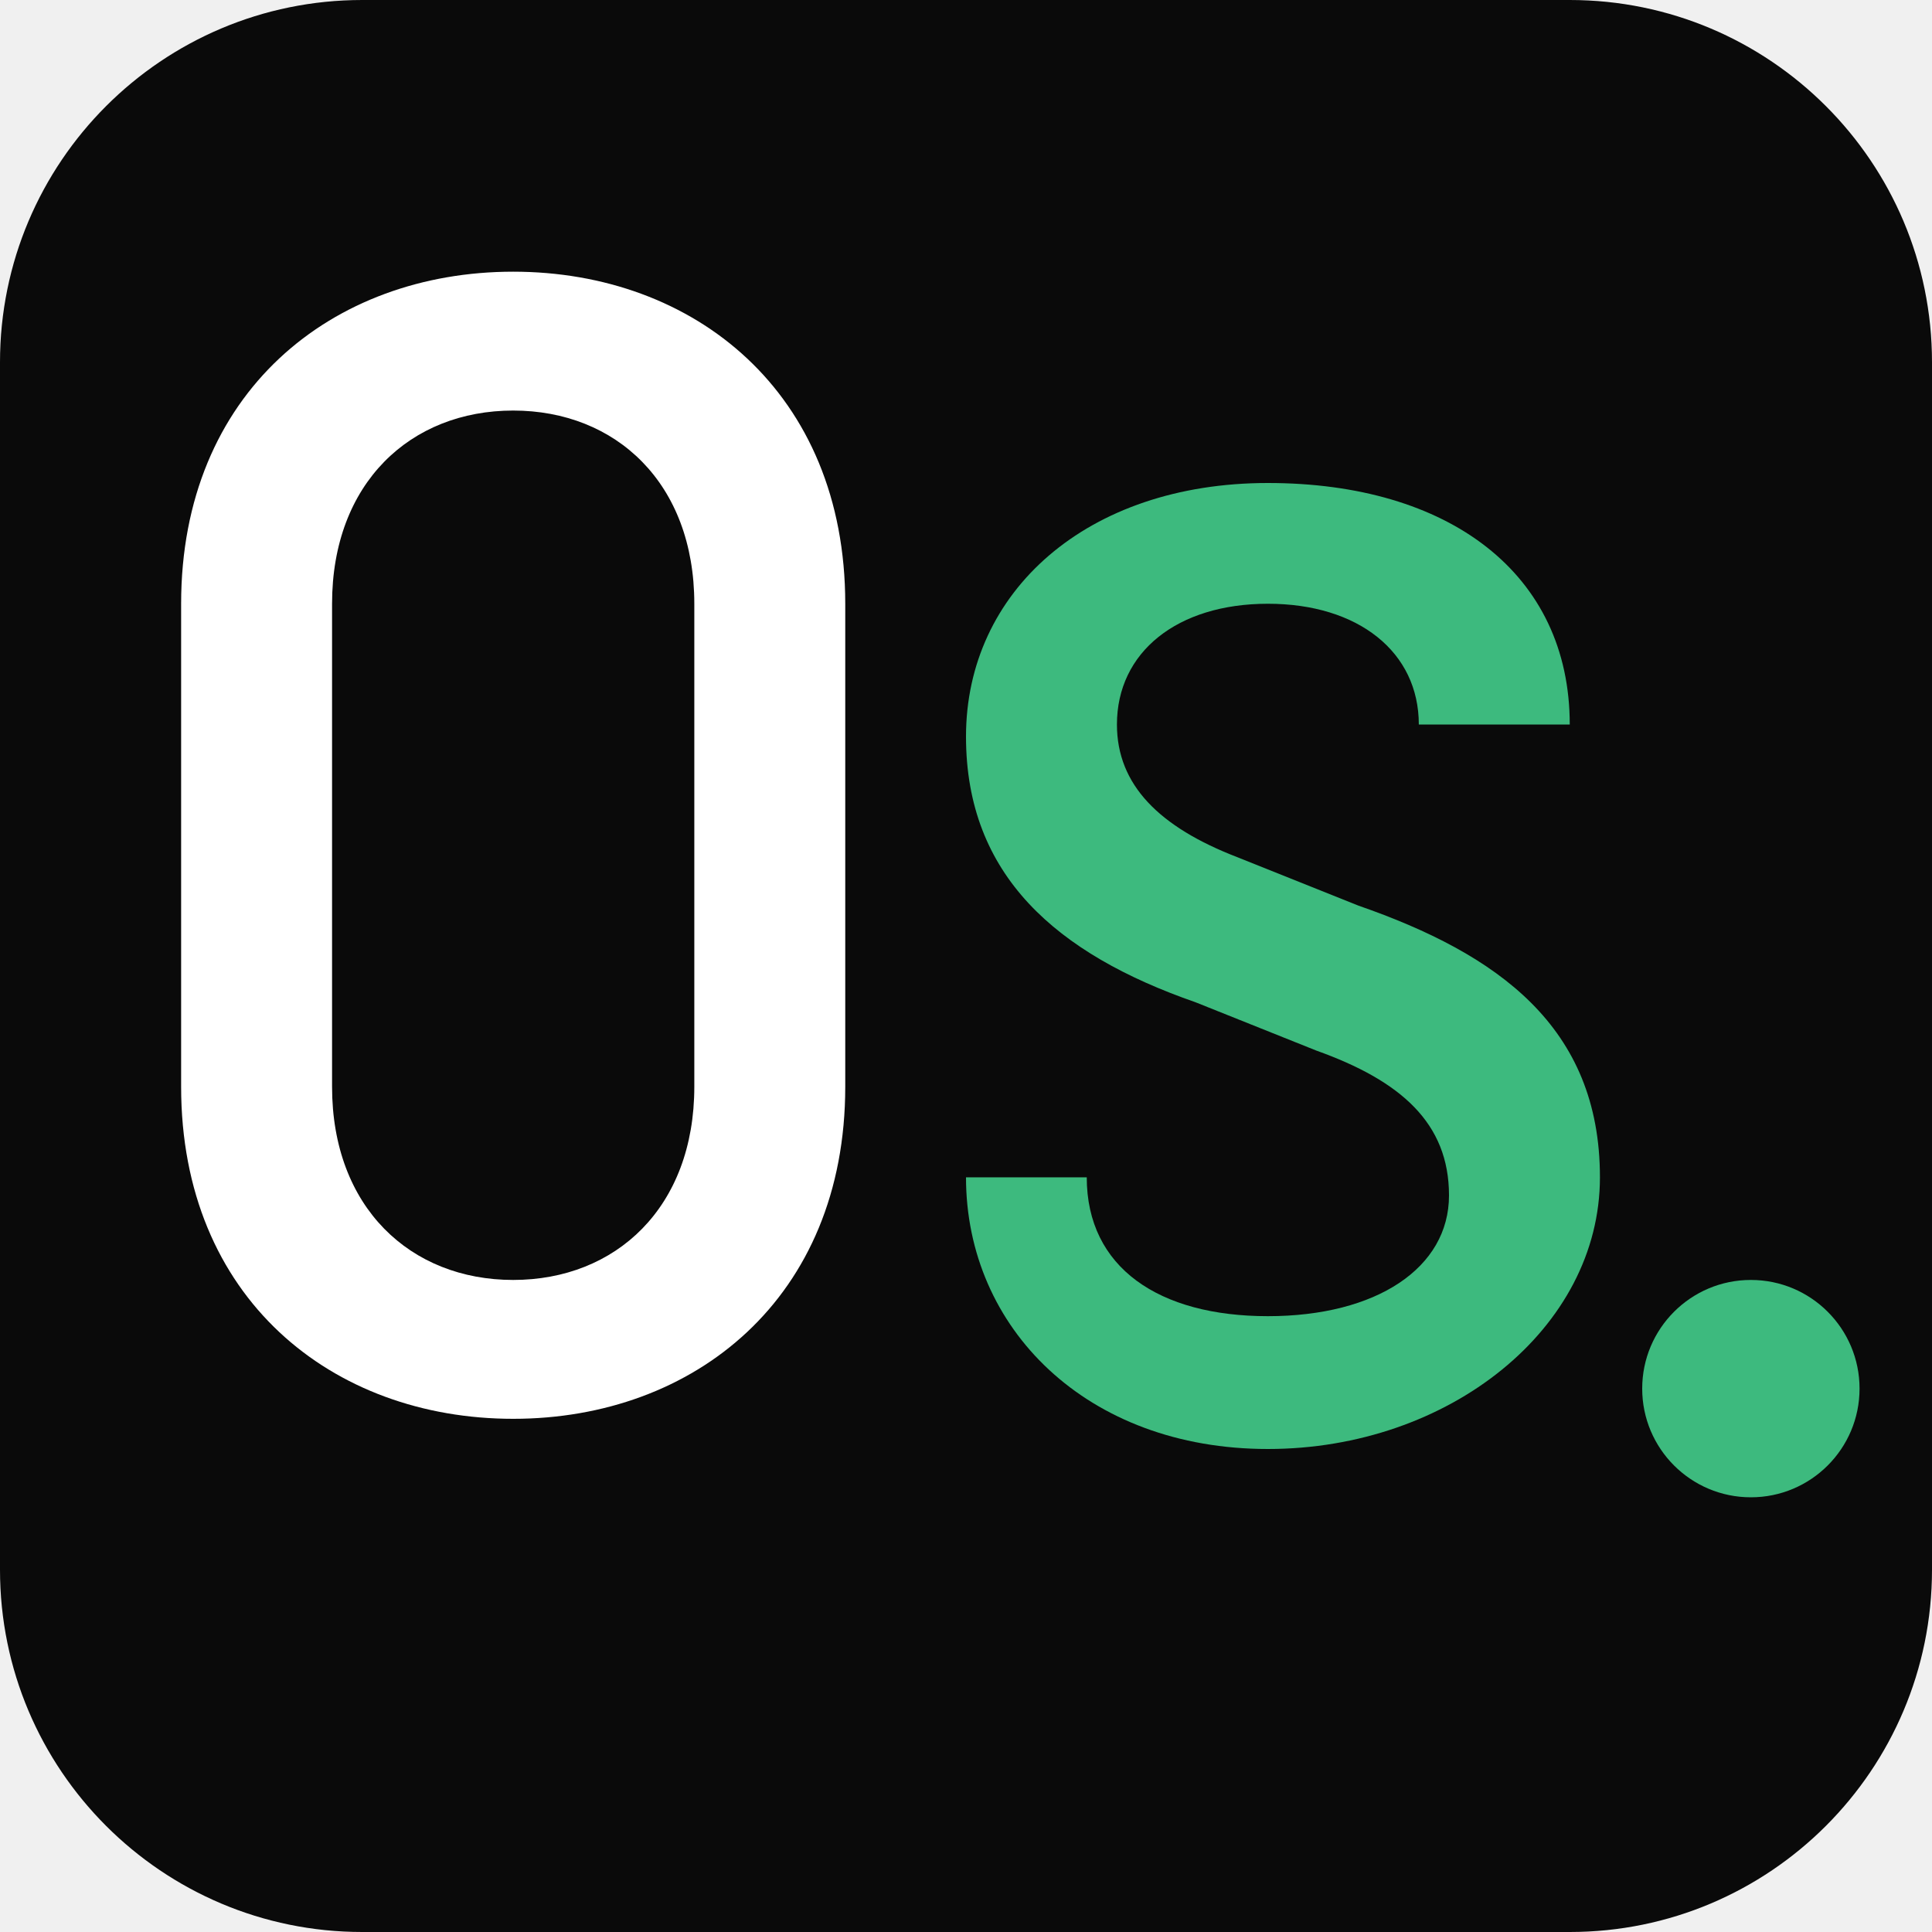
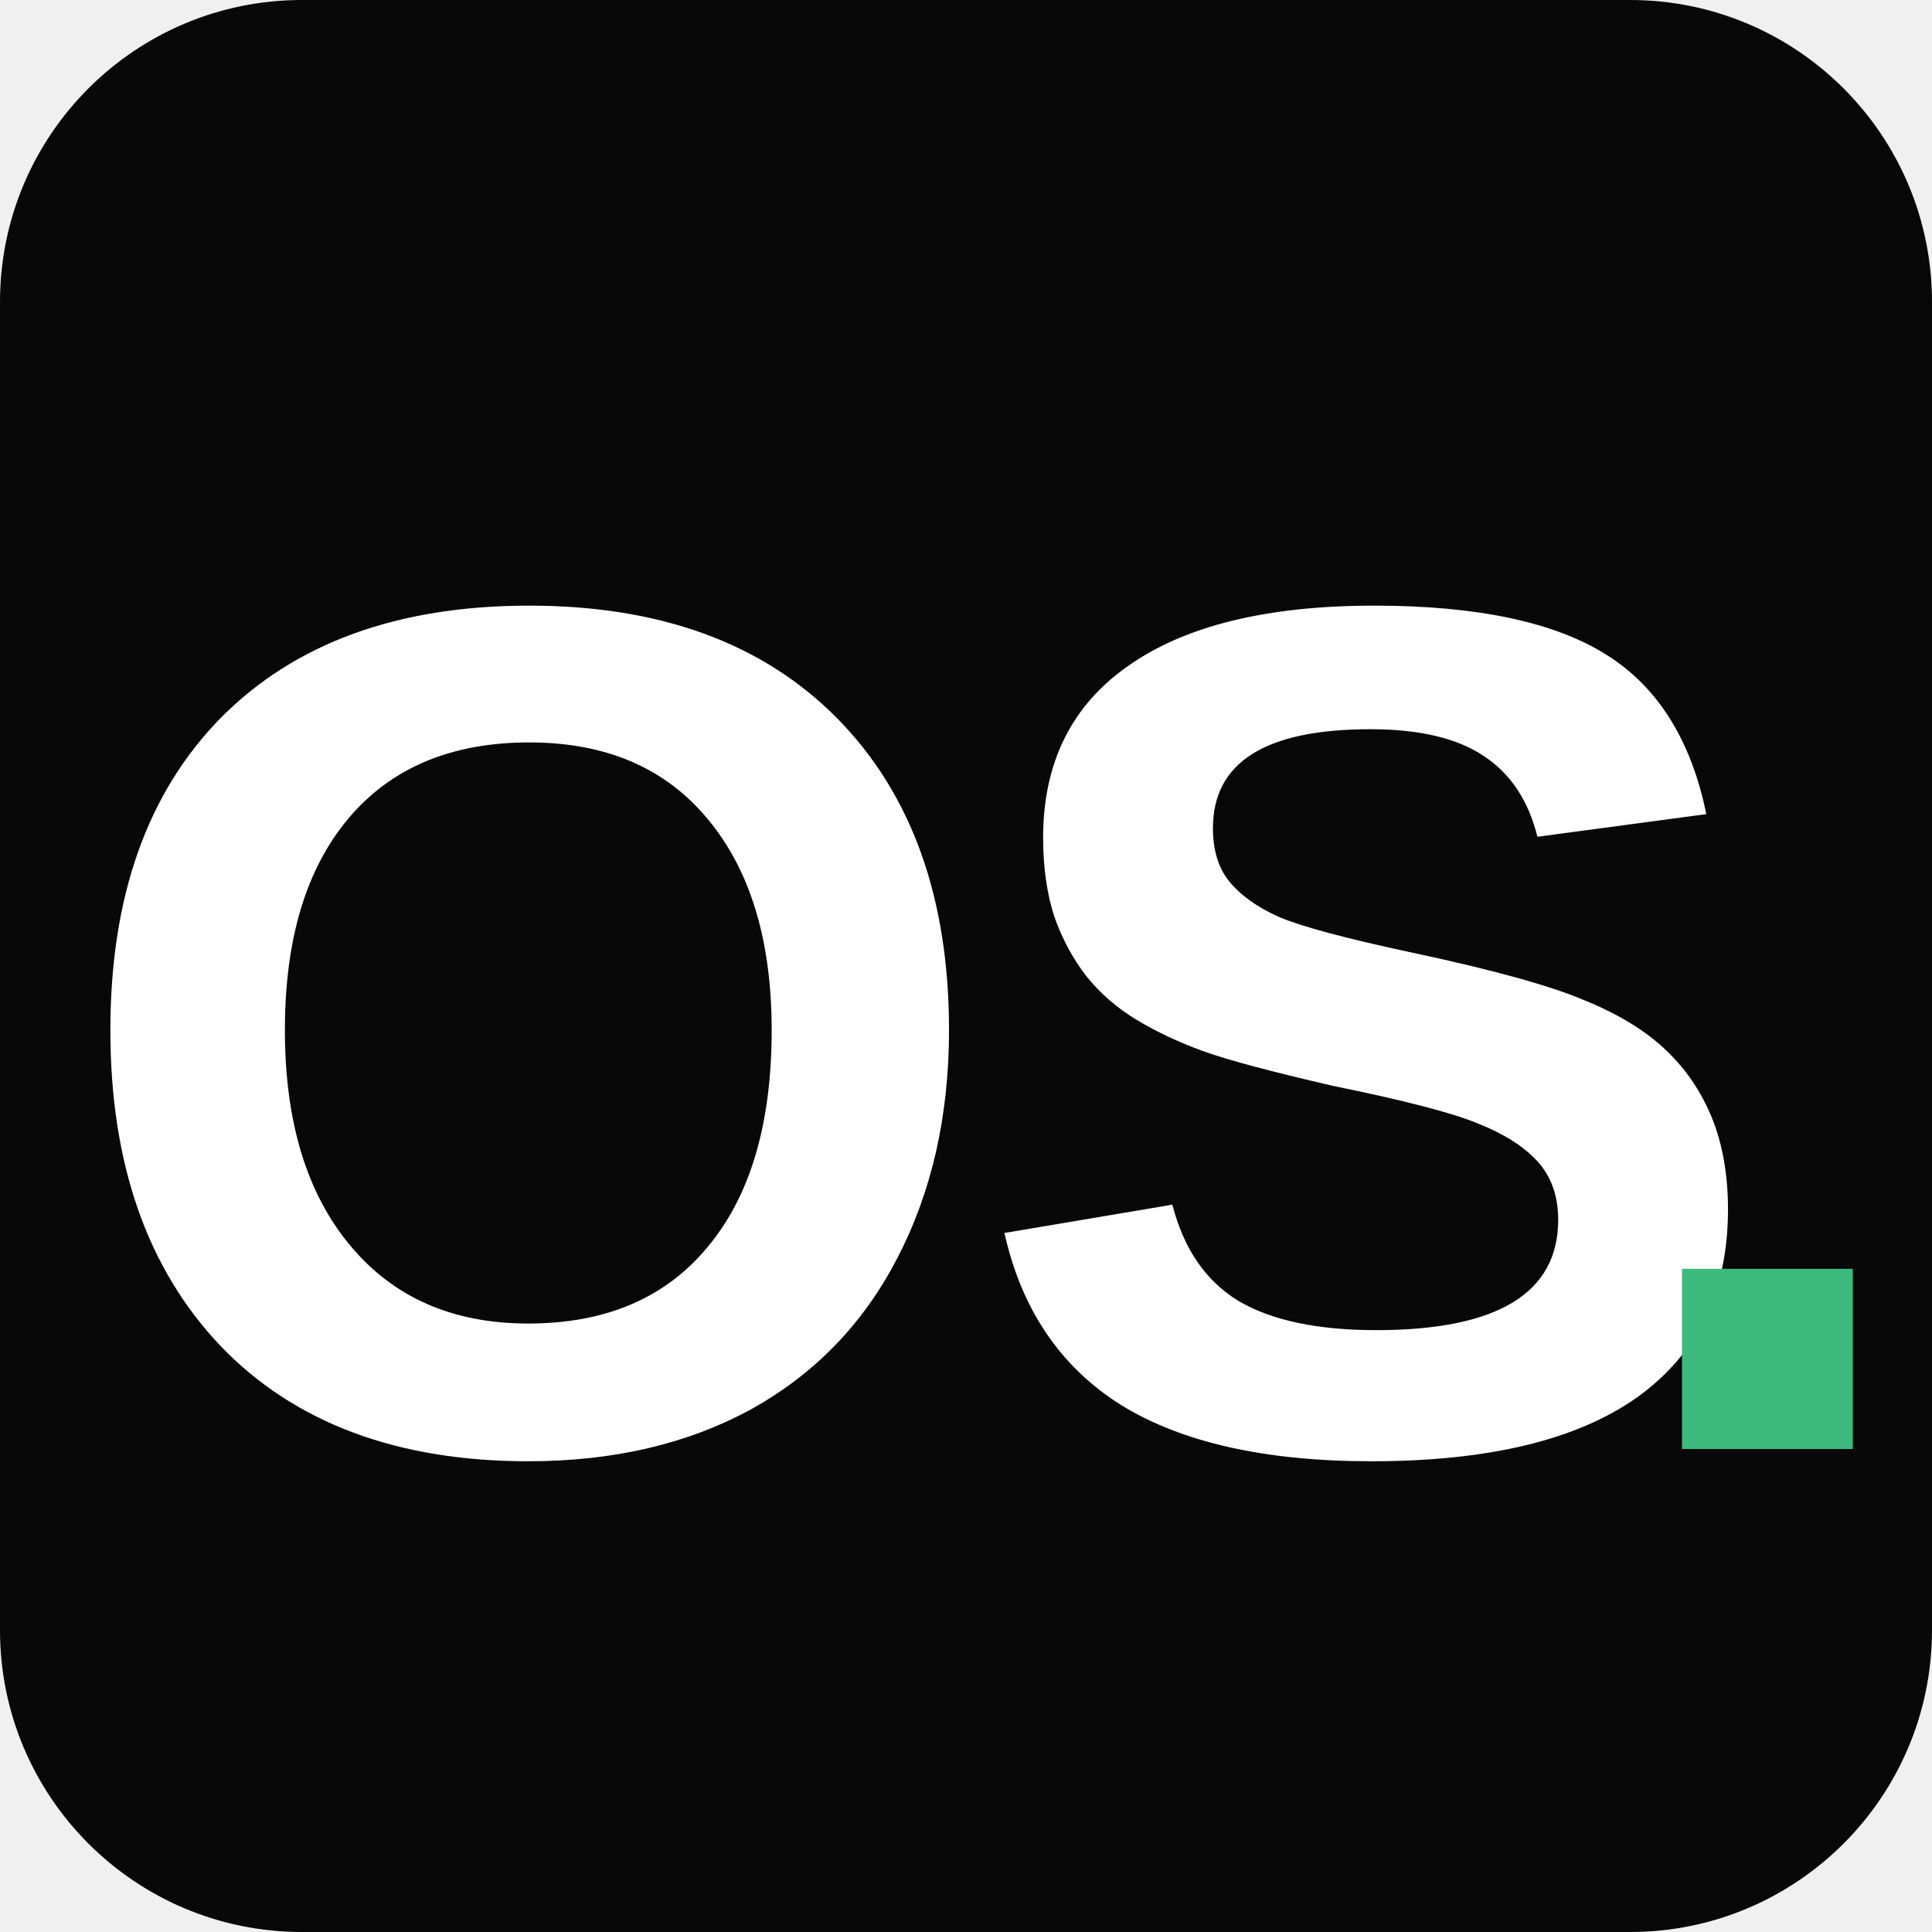
<svg xmlns="http://www.w3.org/2000/svg" viewBox="0 0 32 32">
-   <rect width="32" height="32" rx="6" fill="#0a0a0a" />
-   <path d="M3 10 C3 6.5 5.5 4.5 8.5 4.5 C11.5 4.5 14 6.5 14 10 L14 18 C14 21.5 11.5 23.5 8.5 23.5 C5.5 23.5 3 21.5 3 18 Z M5.5 10 L5.5 18 C5.5 20 6.8 21.2 8.5 21.2 C10.2 21.2 11.5 20 11.5 18 L11.5 10 C11.5 8 10.2 6.8 8.5 6.8 C6.8 6.8 5.5 8 5.5 10 Z" fill="#ffffff" />
-   <path d="M16 19.5 C16 22 18 24 21 24 C24 24 26.5 22 26.5 19.5 C26.5 17 24.8 15.8 22.5 15 L20.5 14.2 C19.2 13.7 18.5 13 18.5 12 C18.5 10.8 19.5 10 21 10 C22.5 10 23.5 10.8 23.5 12 L26 12 C26 9.5 24 8 21 8 C18 8 16 9.8 16 12.2 C16 14.5 17.5 15.8 19.8 16.6 L21.8 17.4 C23.2 17.9 24 18.6 24 19.8 C24 21 22.8 21.8 21 21.8 C19.2 21.8 18 21 18 19.5 Z" fill="#3dba7e" />
-   <circle cx="29" cy="23" r="1.8" fill="#3dba7e" />
+   <rect width="32" height="32" rx="5" fill="#080808" />
+   <text x="1" y="24" font-family="'Arial Black', 'Helvetica Neue', Arial, sans-serif" font-size="20" font-weight="900" fill="#ffffff" letter-spacing="-0.5">OS</text>
+   <text x="26.5" y="24" font-family="'Arial Black', 'Helvetica Neue', Arial, sans-serif" font-size="20" font-weight="900" fill="#3dba7e">.</text>
</svg>
